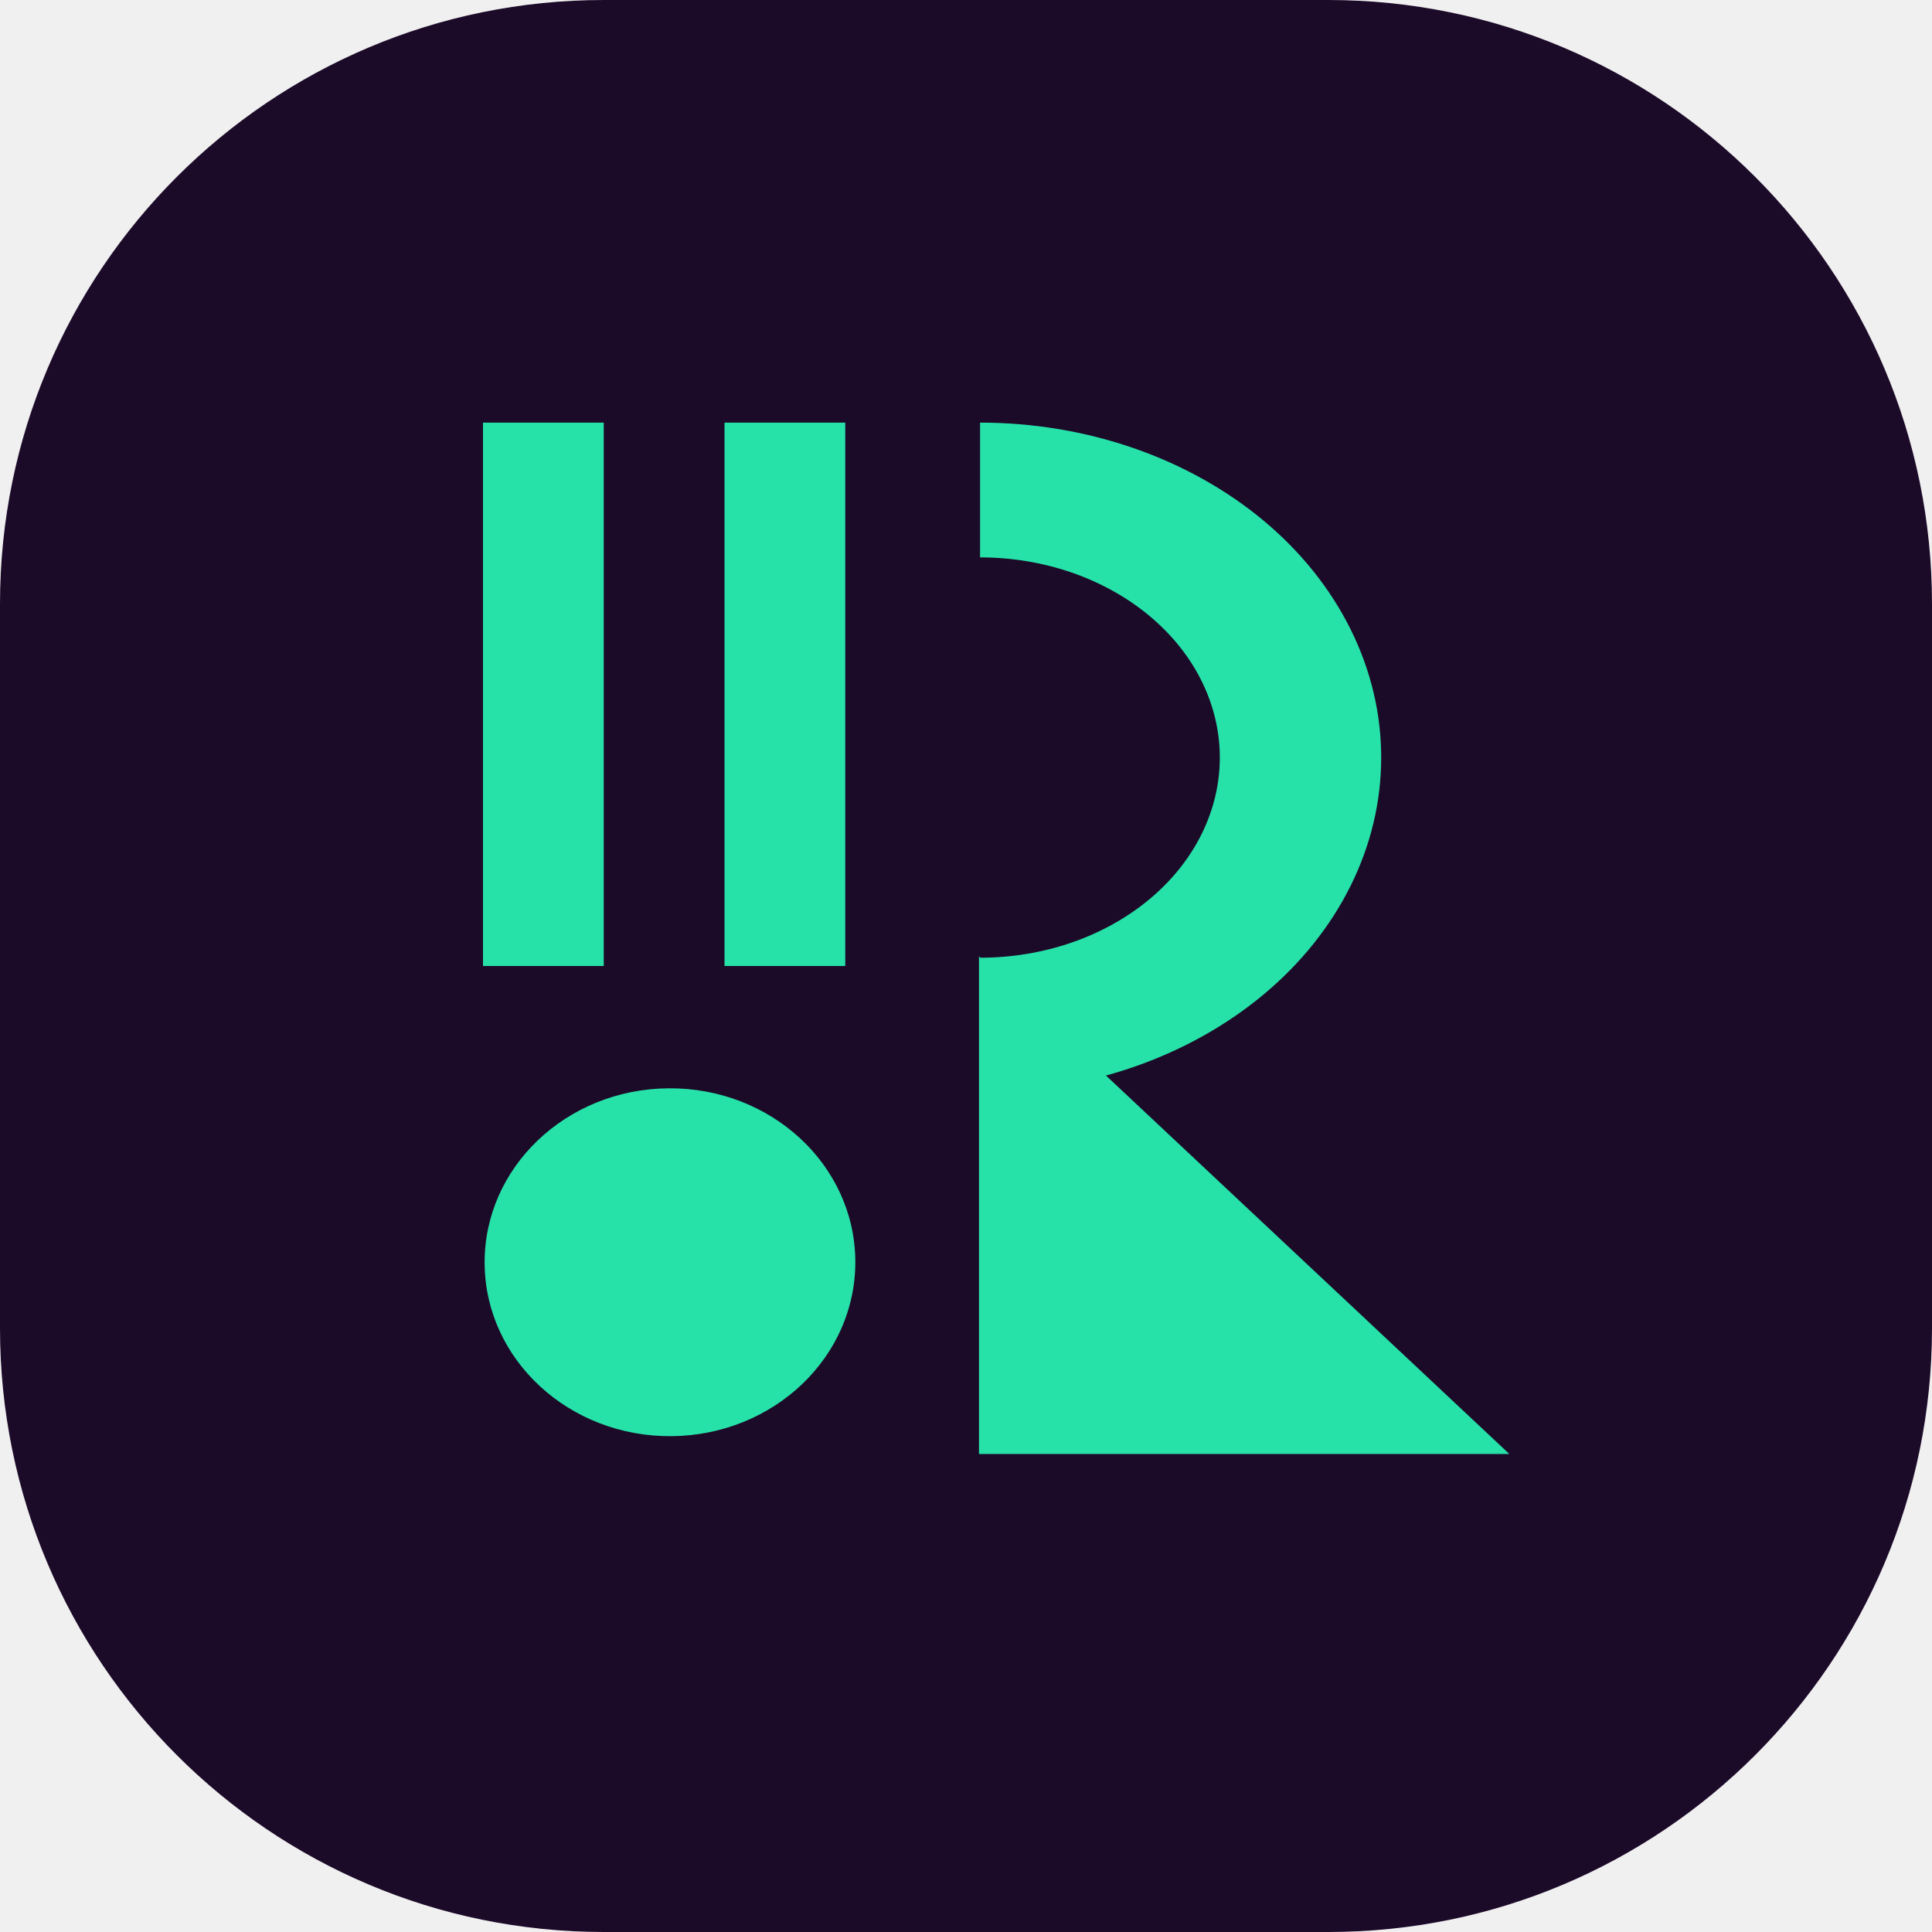
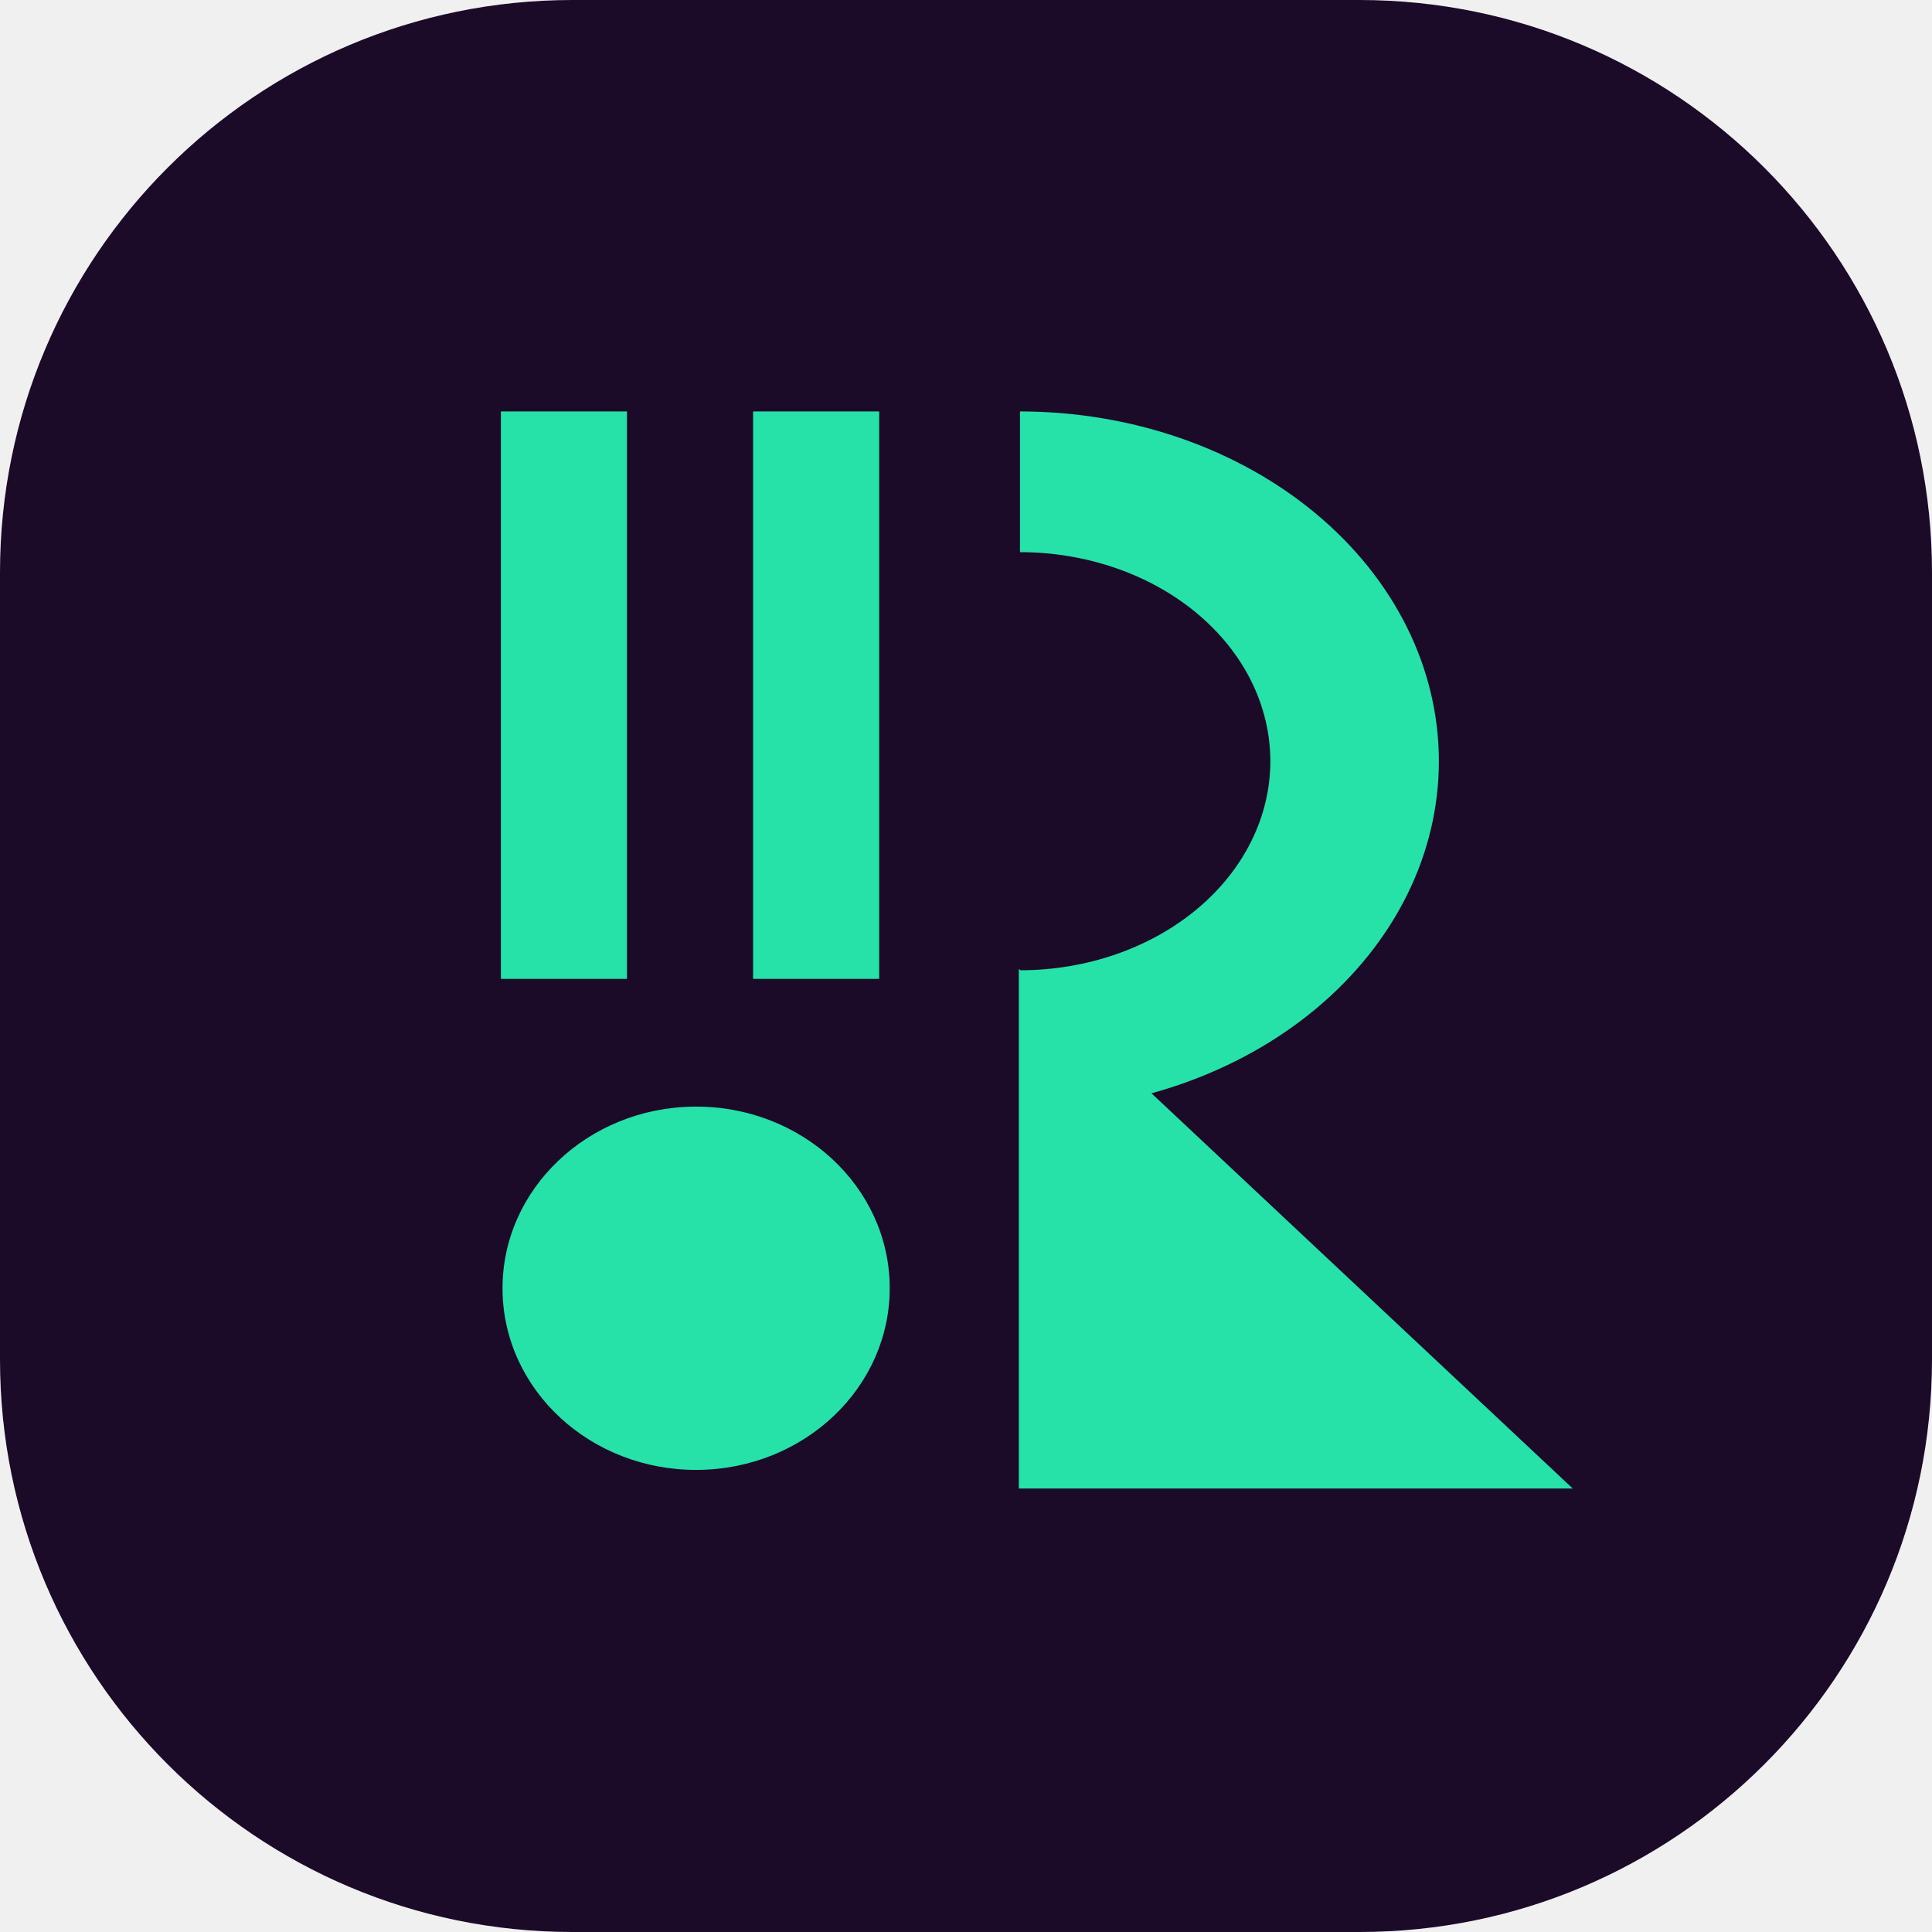
- <svg xmlns="http://www.w3.org/2000/svg" width="32" height="32" viewBox="0 0 32 32" fill="none">
+ <svg xmlns="http://www.w3.org/2000/svg" width="108" height="108" viewBox="0 0 108 108" fill="none">
  <g clip-path="url(#clip0_37_206)">
-     <rect width="32" height="32" rx="10" fill="white" />
-     <rect width="32" height="32" fill="#1C0A29" />
-     <ellipse cx="2.881" cy="3.07" rx="2.881" ry="3.07" transform="matrix(0.00904406 0.999959 -0.999965 0.00837323 14.1407 18)" fill="#26E2A9" />
-     <path d="M16.215 24.083V16.334V15.841L25 24.083H16.215Z" fill="#26E2A9" />
-     <rect x="12" y="7" width="2" height="9" fill="#26E2A9" />
-     <rect x="8" y="7" width="2" height="9" fill="#26E2A9" />
-     <path d="M16.233 18.095C17.105 18.095 17.969 17.951 18.775 17.673C19.581 17.394 20.314 16.985 20.931 16.47C21.548 15.955 22.037 15.344 22.371 14.67C22.705 13.997 22.877 13.276 22.877 12.547C22.877 11.819 22.705 11.098 22.371 10.425C22.037 9.752 21.548 9.14 20.931 8.625C20.314 8.11 19.581 7.701 18.775 7.422C17.969 7.143 17.105 7 16.233 7L16.233 9.232C16.754 9.232 17.271 9.318 17.753 9.484C18.234 9.651 18.672 9.895 19.041 10.203C19.41 10.511 19.702 10.876 19.902 11.279C20.101 11.681 20.204 12.112 20.204 12.547C20.204 12.983 20.101 13.414 19.902 13.816C19.702 14.219 19.41 14.584 19.041 14.892C18.672 15.2 18.234 15.444 17.753 15.611C17.271 15.777 16.754 15.863 16.233 15.863L16.233 18.095Z" fill="#26E2A9" />
+     <rect width="108" height="108" rx="32" fill="white" />
+     <rect x="-24" y="-27" width="154" height="160" fill="#1C0A29" />
+     <ellipse cx="10.154" cy="10.822" rx="10.154" ry="10.822" transform="matrix(0.00904406 0.999959 -0.999965 0.00837323 49.6434 61.7701)" fill="#26E2A9" />
+     <path d="M56.953 83.209V55.899V54.16L87.918 83.209H56.953Z" fill="#26E2A9" />
+     <rect x="42.098" y="23" width="7.049" height="31.721" fill="#26E2A9" />
+     <rect x="28" y="23" width="7.049" height="31.721" fill="#26E2A9" />
+     <path d="M57.017 62.105C60.092 62.105 63.138 61.599 65.979 60.617C68.82 59.634 71.401 58.194 73.576 56.378C75.75 54.563 77.475 52.407 78.652 50.035C79.829 47.663 80.434 45.12 80.434 42.553C80.434 39.985 79.829 37.442 78.652 35.07C77.475 32.698 75.75 30.542 73.576 28.727C71.401 26.911 68.82 25.471 65.979 24.488C63.138 23.506 60.092 23 57.017 23L57.017 30.866C58.855 30.866 60.675 31.169 62.373 31.756C64.071 32.343 65.614 33.204 66.914 34.289C68.214 35.374 69.245 36.663 69.948 38.08C70.651 39.498 71.013 41.018 71.013 42.553C71.013 44.087 70.651 45.607 69.948 47.025C69.245 48.442 68.214 49.731 66.914 50.816C65.614 51.901 64.071 52.762 62.373 53.349C60.675 53.936 58.855 54.239 57.017 54.239L57.017 62.105Z" fill="#26E2A9" />
  </g>
  <defs>
    <clipPath id="clip0_37_206">
-       <rect width="32" height="32" rx="10" fill="white" />
+       <rect width="108" height="108" rx="32" fill="white" />
    </clipPath>
  </defs>
</svg>
